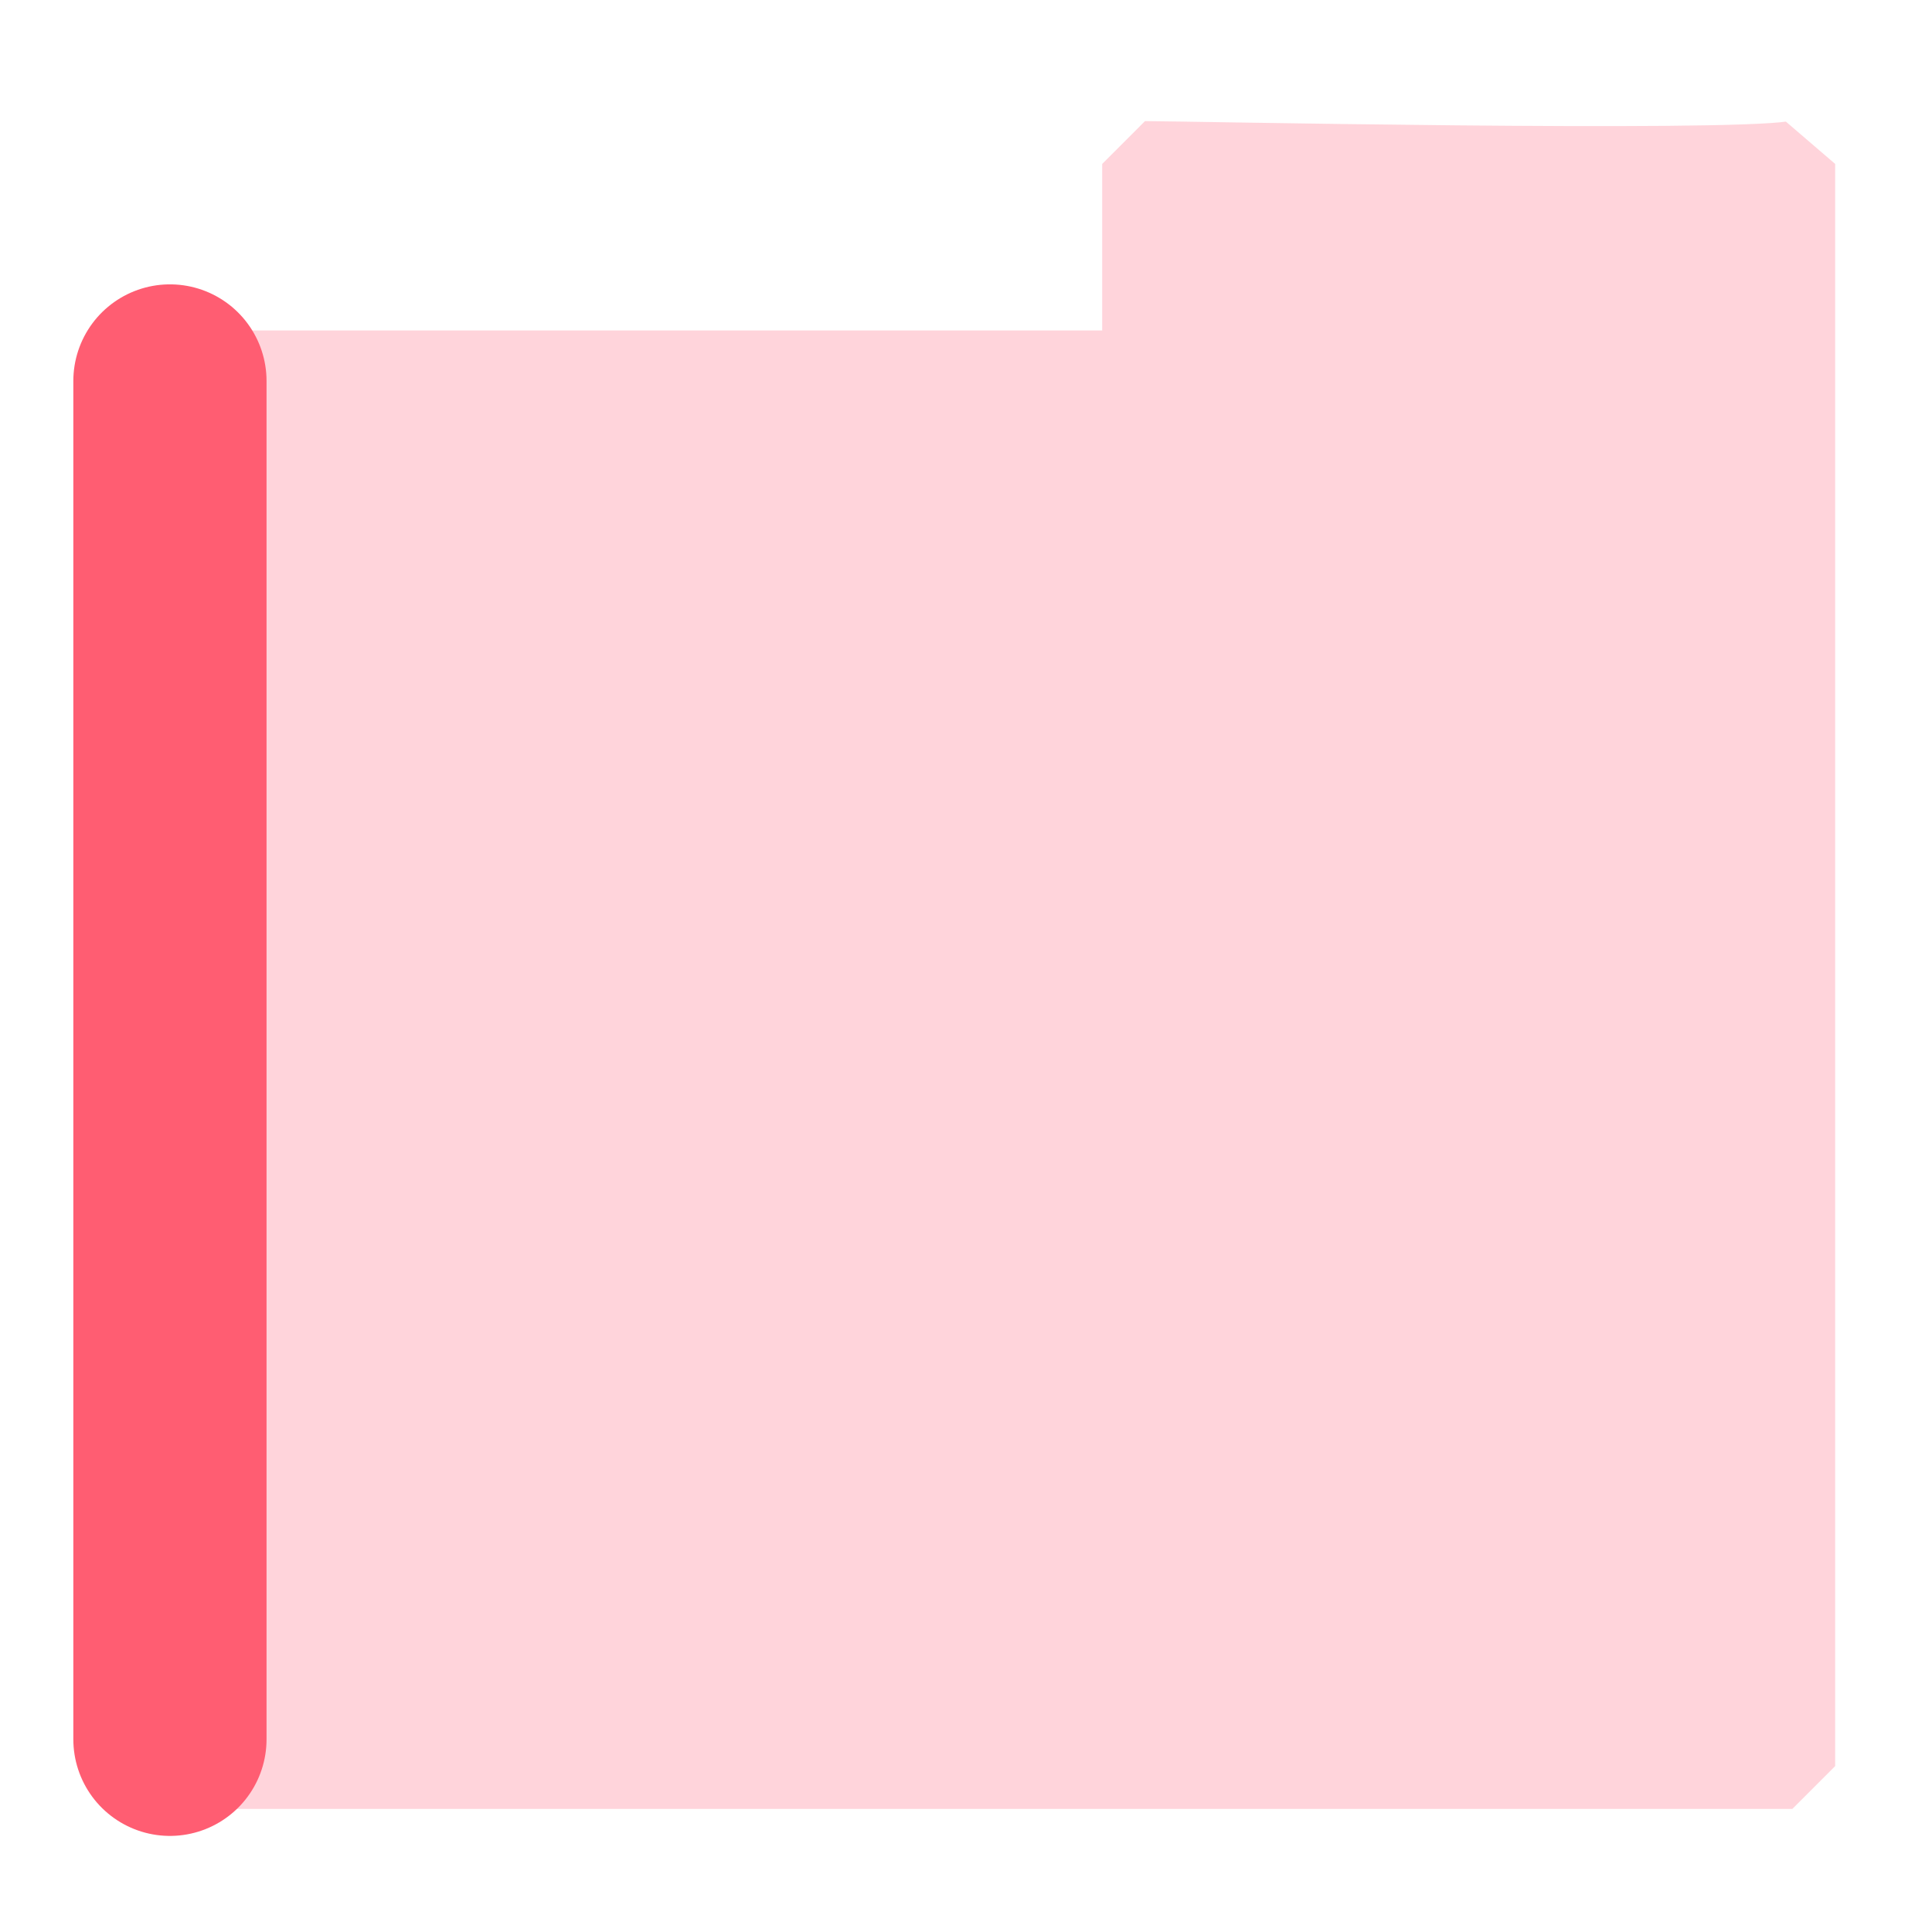
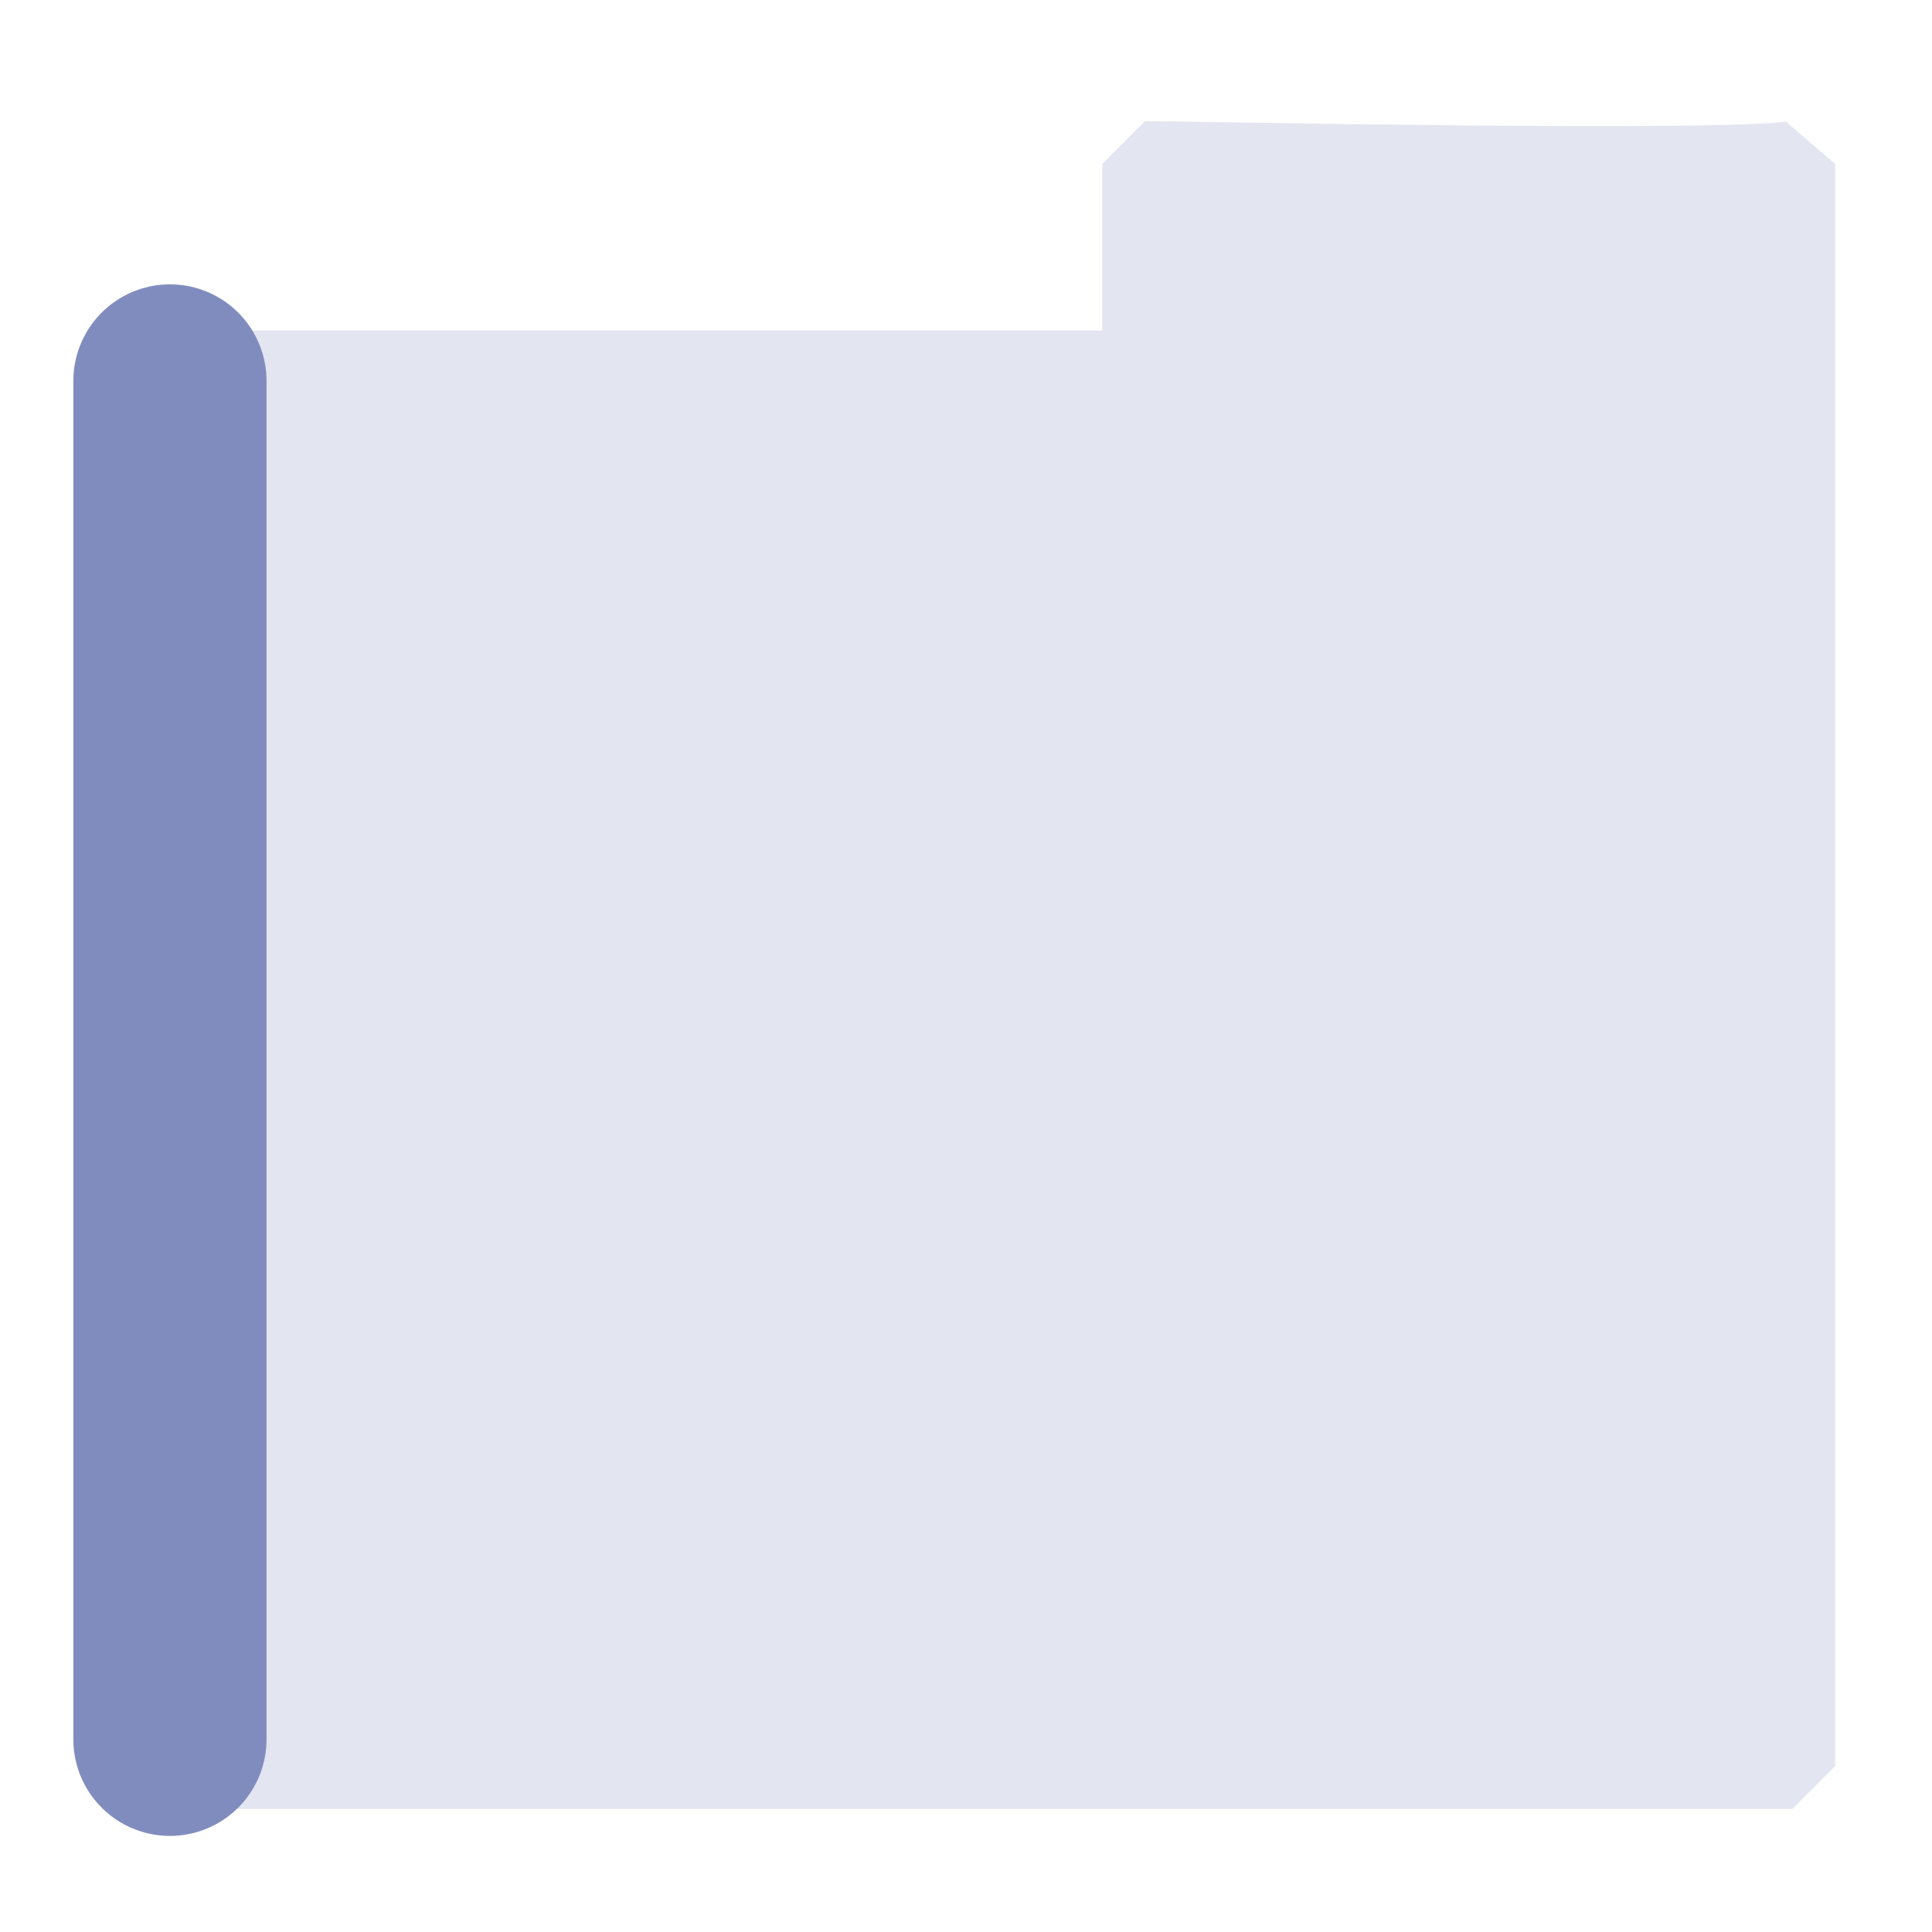
<svg xmlns="http://www.w3.org/2000/svg" width="500" height="500" viewBox="0 0 500 500" version="1.1" id="svg1" xml:space="preserve">
  <defs id="defs1">
    <linearGradient id="swatch61">
      <stop style="stop-color:#5090d0;stop-opacity:1;" offset="0" id="stop61" />
    </linearGradient>
    <linearGradient id="swatch30">
      <stop style="stop-color:#f9f9f9;stop-opacity:1;" offset="0" id="stop30" />
    </linearGradient>
  </defs>
  <g id="layer1">
-     <path id="rect53-0-5" style="opacity:0.223;fill:#ff405c;fill-opacity:1;fill-rule:nonzero;stroke:#ff405c;stroke-width:22.162;stroke-linecap:butt;stroke-linejoin:bevel;stroke-miterlimit:10;stroke-dasharray:none;stroke-opacity:1;paint-order:normal" d="m 463.856,42.423 c -19.061,2.915 -158.178,0 -167.528,0 V 96.595 L 40.125,96.595 V 457.07 c 59.557,0 399.686,0 423.73,0 z" />
-     <path style="fill:none;stroke:#ff5d72;stroke-width:50;stroke-linecap:round;stroke-linejoin:bevel;paint-order:markers fill stroke;stroke-opacity:1" d="M 43.979,450.132 V 98.591" id="path1" />
+     <path id="rect53-0-5" style="opacity:0.223;fill:#818cbe;fill-opacity:1;fill-rule:nonzero;stroke:#818cbe;stroke-width:22.162;stroke-linecap:butt;stroke-linejoin:bevel;stroke-miterlimit:10;stroke-dasharray:none;stroke-opacity:1;paint-order:normal" d="m 463.856,42.423 c -19.061,2.915 -158.178,0 -167.528,0 V 96.595 L 40.125,96.595 V 457.07 c 59.557,0 399.686,0 423.73,0 z" />
+     <path style="fill:none;stroke:#818cbe;stroke-width:50;stroke-linecap:round;stroke-linejoin:bevel;paint-order:markers fill stroke;stroke-opacity:1" d="M 43.979,450.132 V 98.591" id="path1" />
  </g>
</svg>
